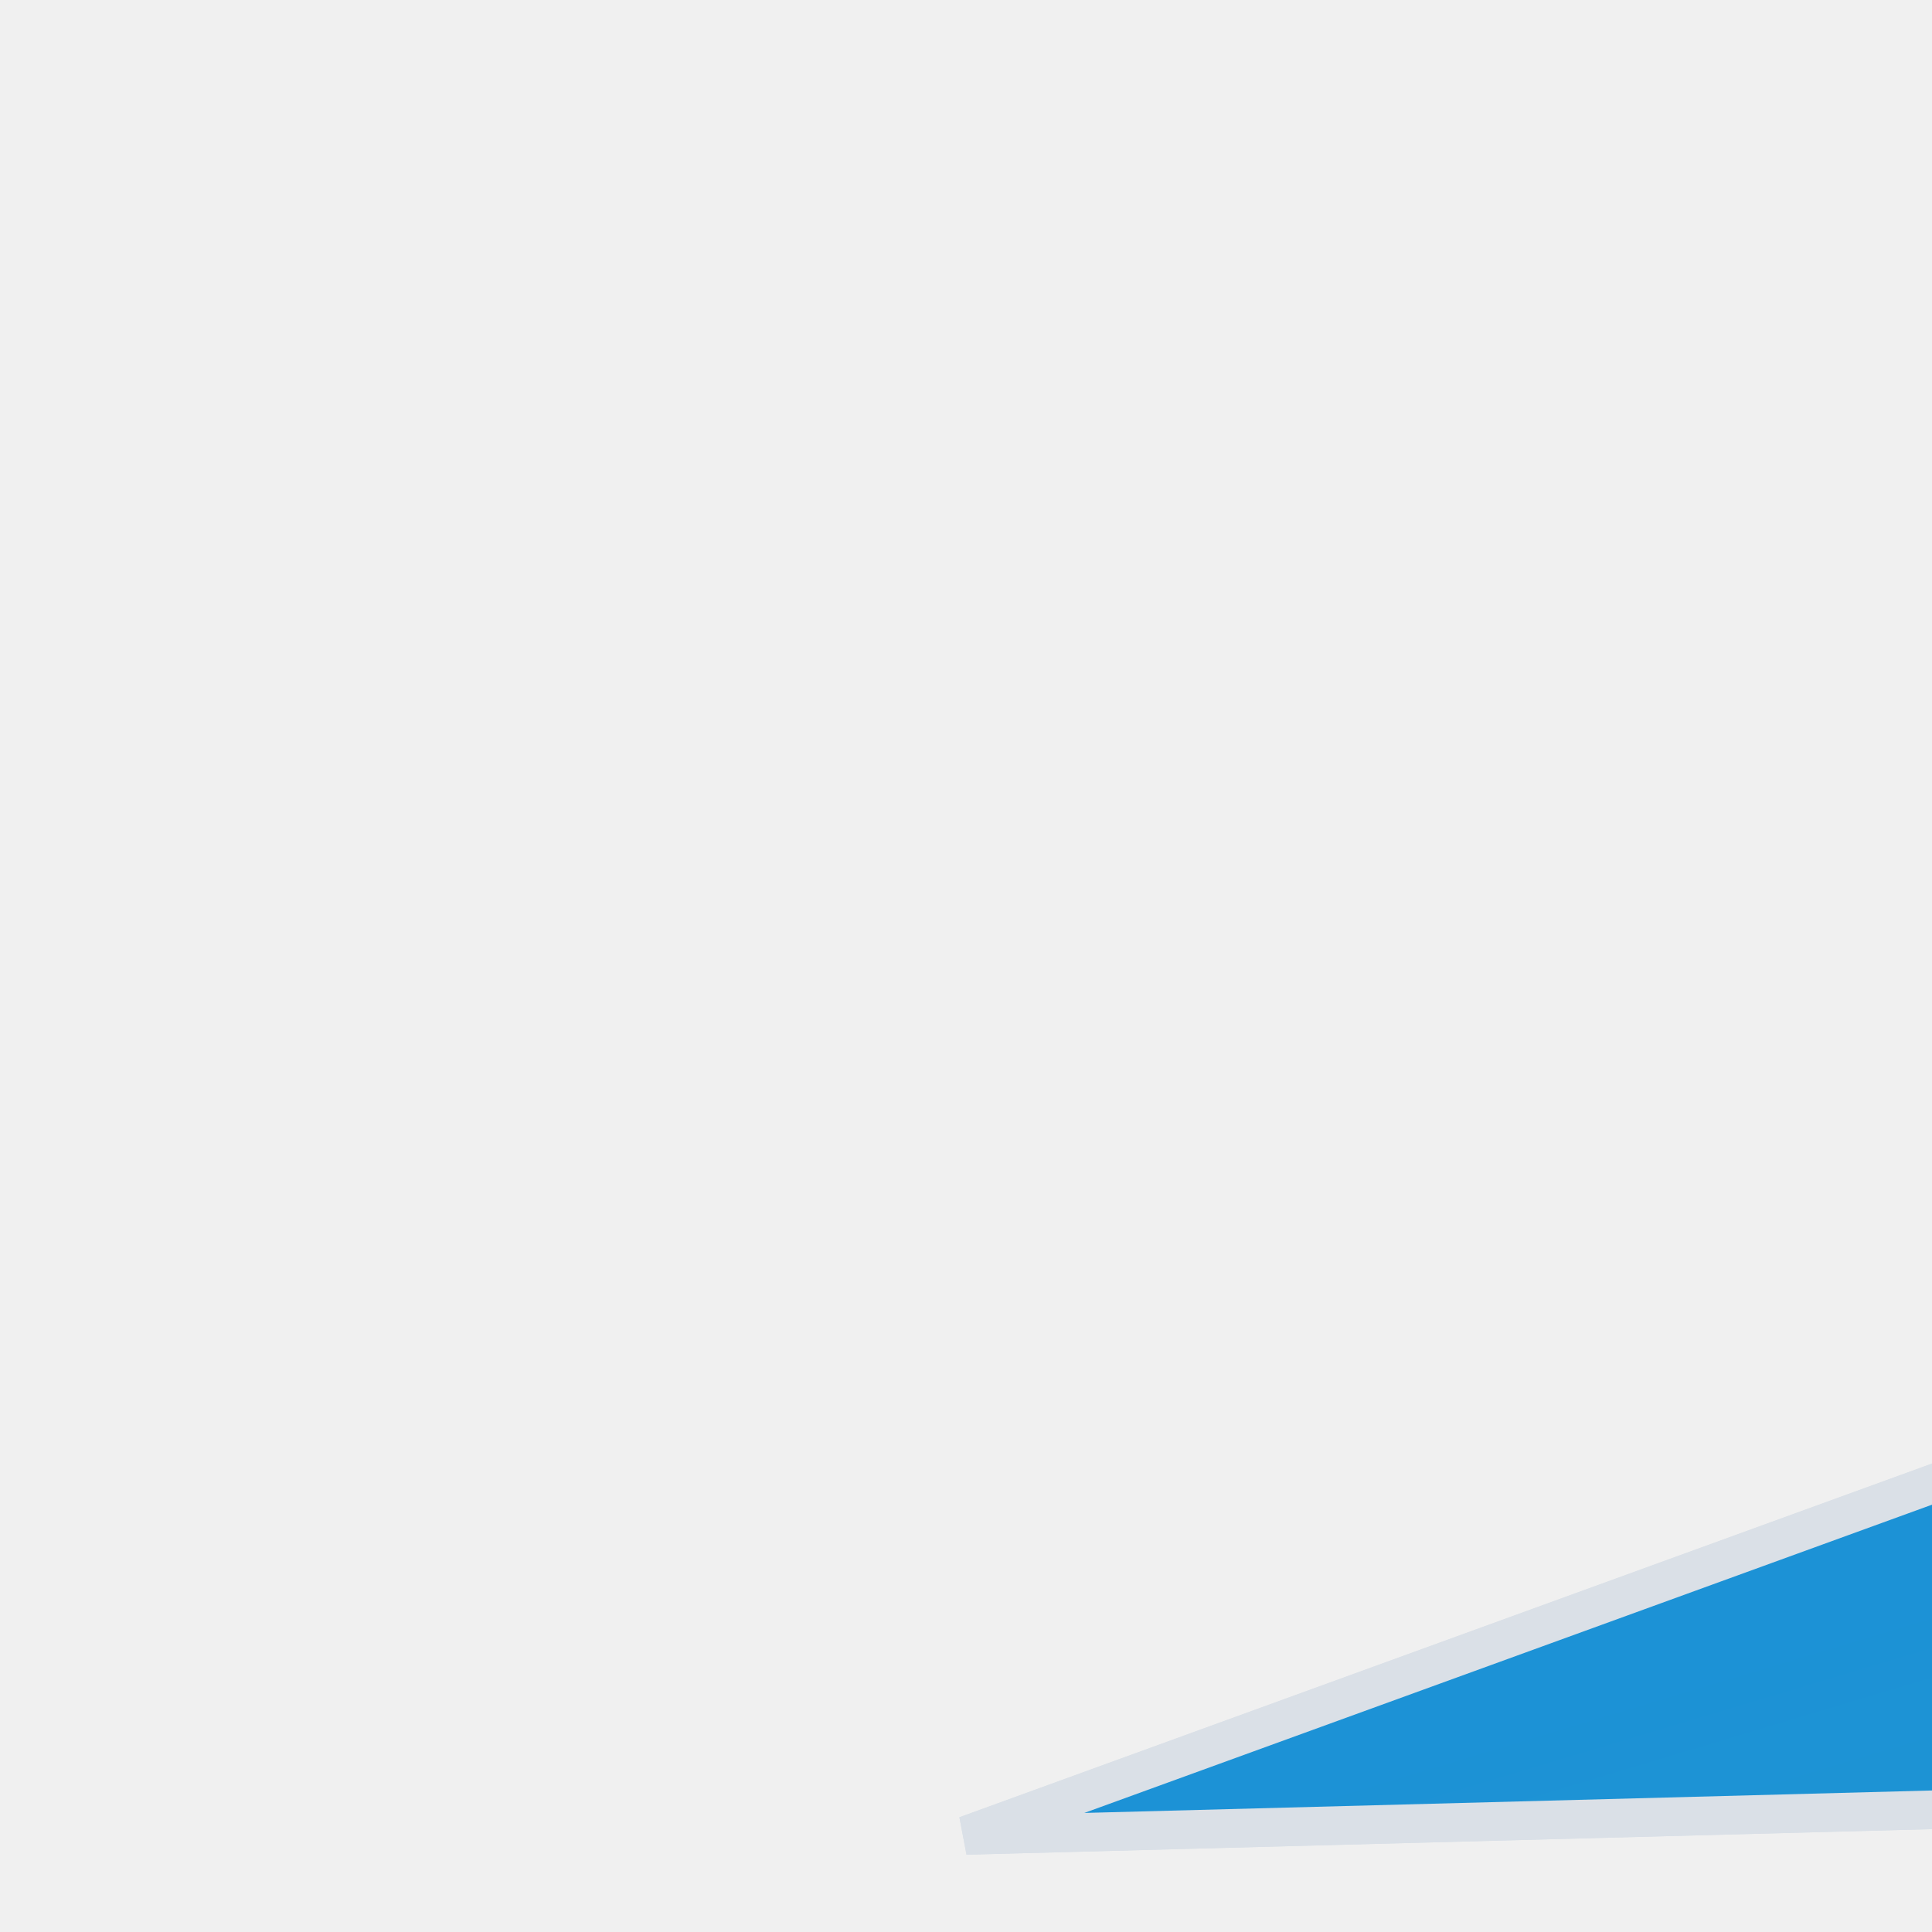
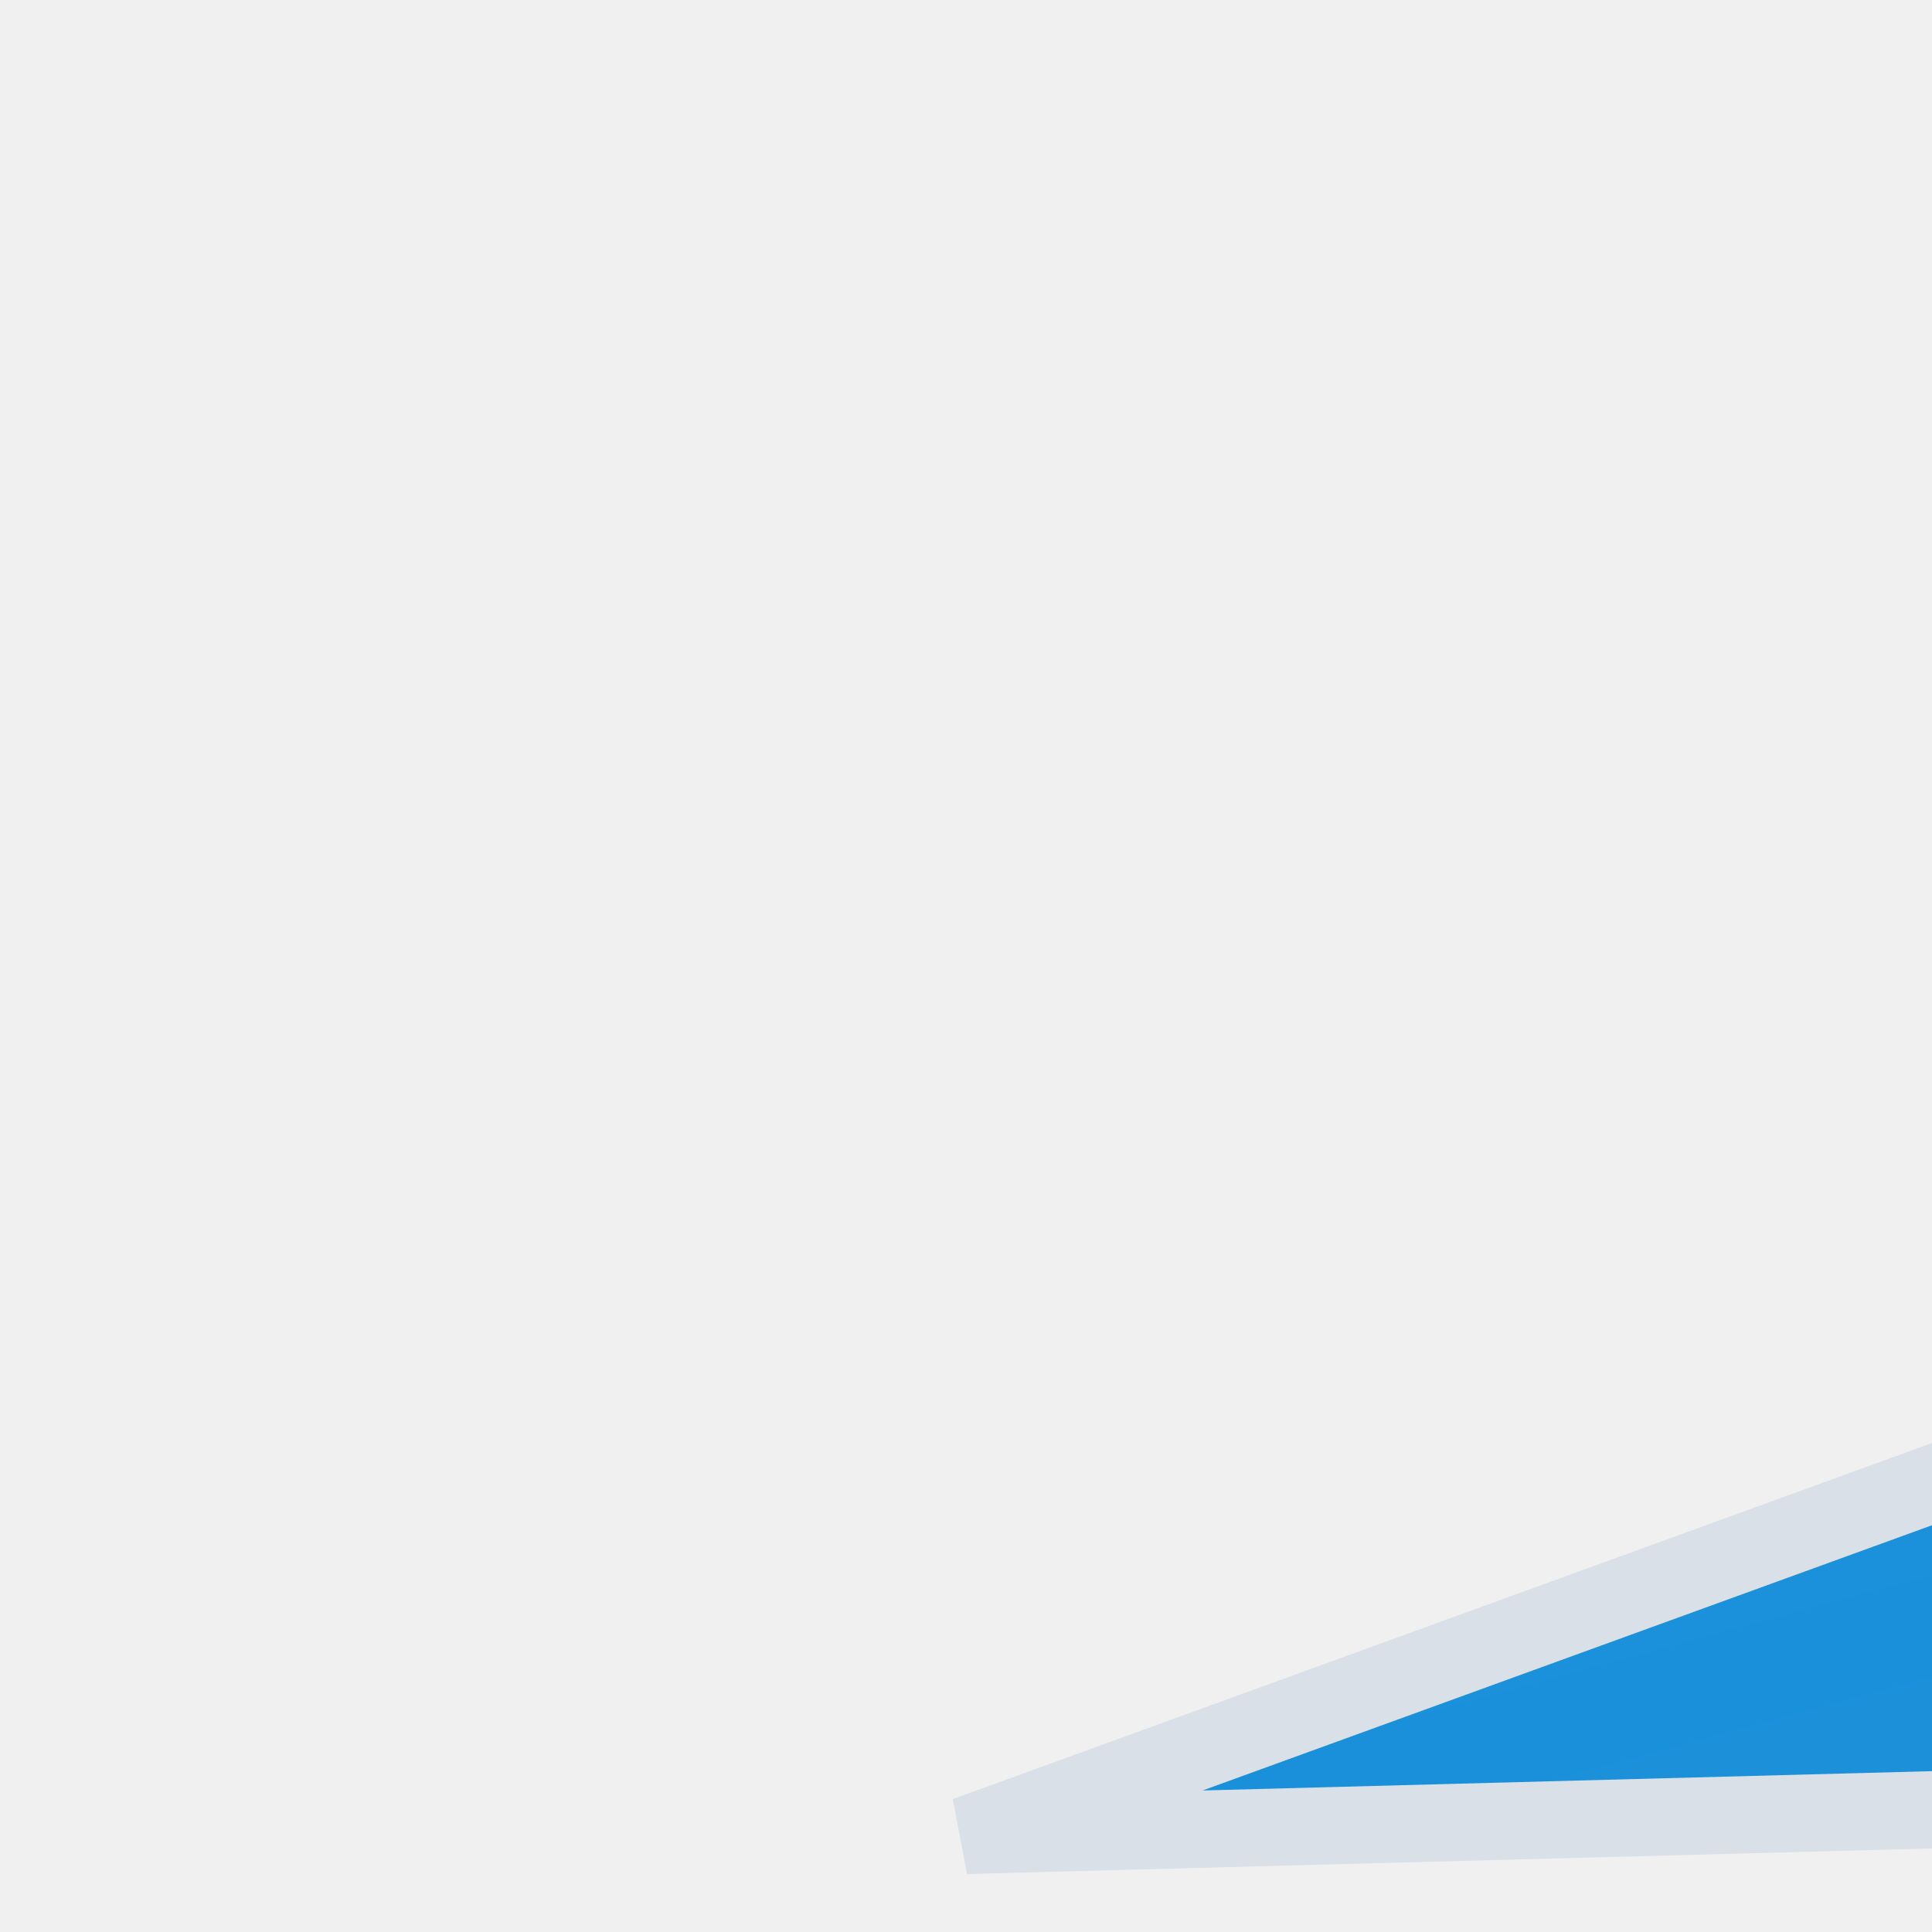
<svg xmlns="http://www.w3.org/2000/svg" width="100" height="100" viewBox="0 0 100 100" fill="none">
  <defs>
    <linearGradient id="grad1" x1="0%" y1="0%" x2="100%" y2="100%">
      <stop offset="0%" style="stop-color:hsl(205, 79%, 49%);stop-opacity:1" />
      <stop offset="100%" style="stop-color:hsl(160, 60%, 45%);stop-opacity:1" />
    </linearGradient>
    <linearGradient id="grad2" x1="0%" y1="0%" x2="100%" y2="100%">
      <stop offset="0%" style="stop-color:hsl(25, 95%, 53%);stop-opacity:1" />
      <stop offset="100%" style="stop-color:hsl(205, 79%, 49%);stop-opacity:1" />
    </linearGradient>
  </defs>
  <path d="M50 110 L105 305 L105 75 L50 95 L805 75 L805 35 Z" fill="url(#grad1)" stroke="hsl(210, 20%, 88%)" stroke-width="2" />
-   <path d="M50 110 L105 305 L105 75 L50 95 L805 75 L805 35 Z" fill="url(#grad1)" stroke="hsl(210, 20%, 88%)" stroke-width="2" />
+   <path d="M20 110 L105 305 L105 75 L50 95 L805 75 L805 100 Z" fill="url(#grad1)" stroke="hsl(210, 20%, 88%)" stroke-width="4" />
  <path d="M50 110 L105 305 L500 45 L805 53 Z" fill="rgba(255,255,255,0.3)" />
  <circle cx="500" cy="500" r="8" fill="white" />
</svg>
